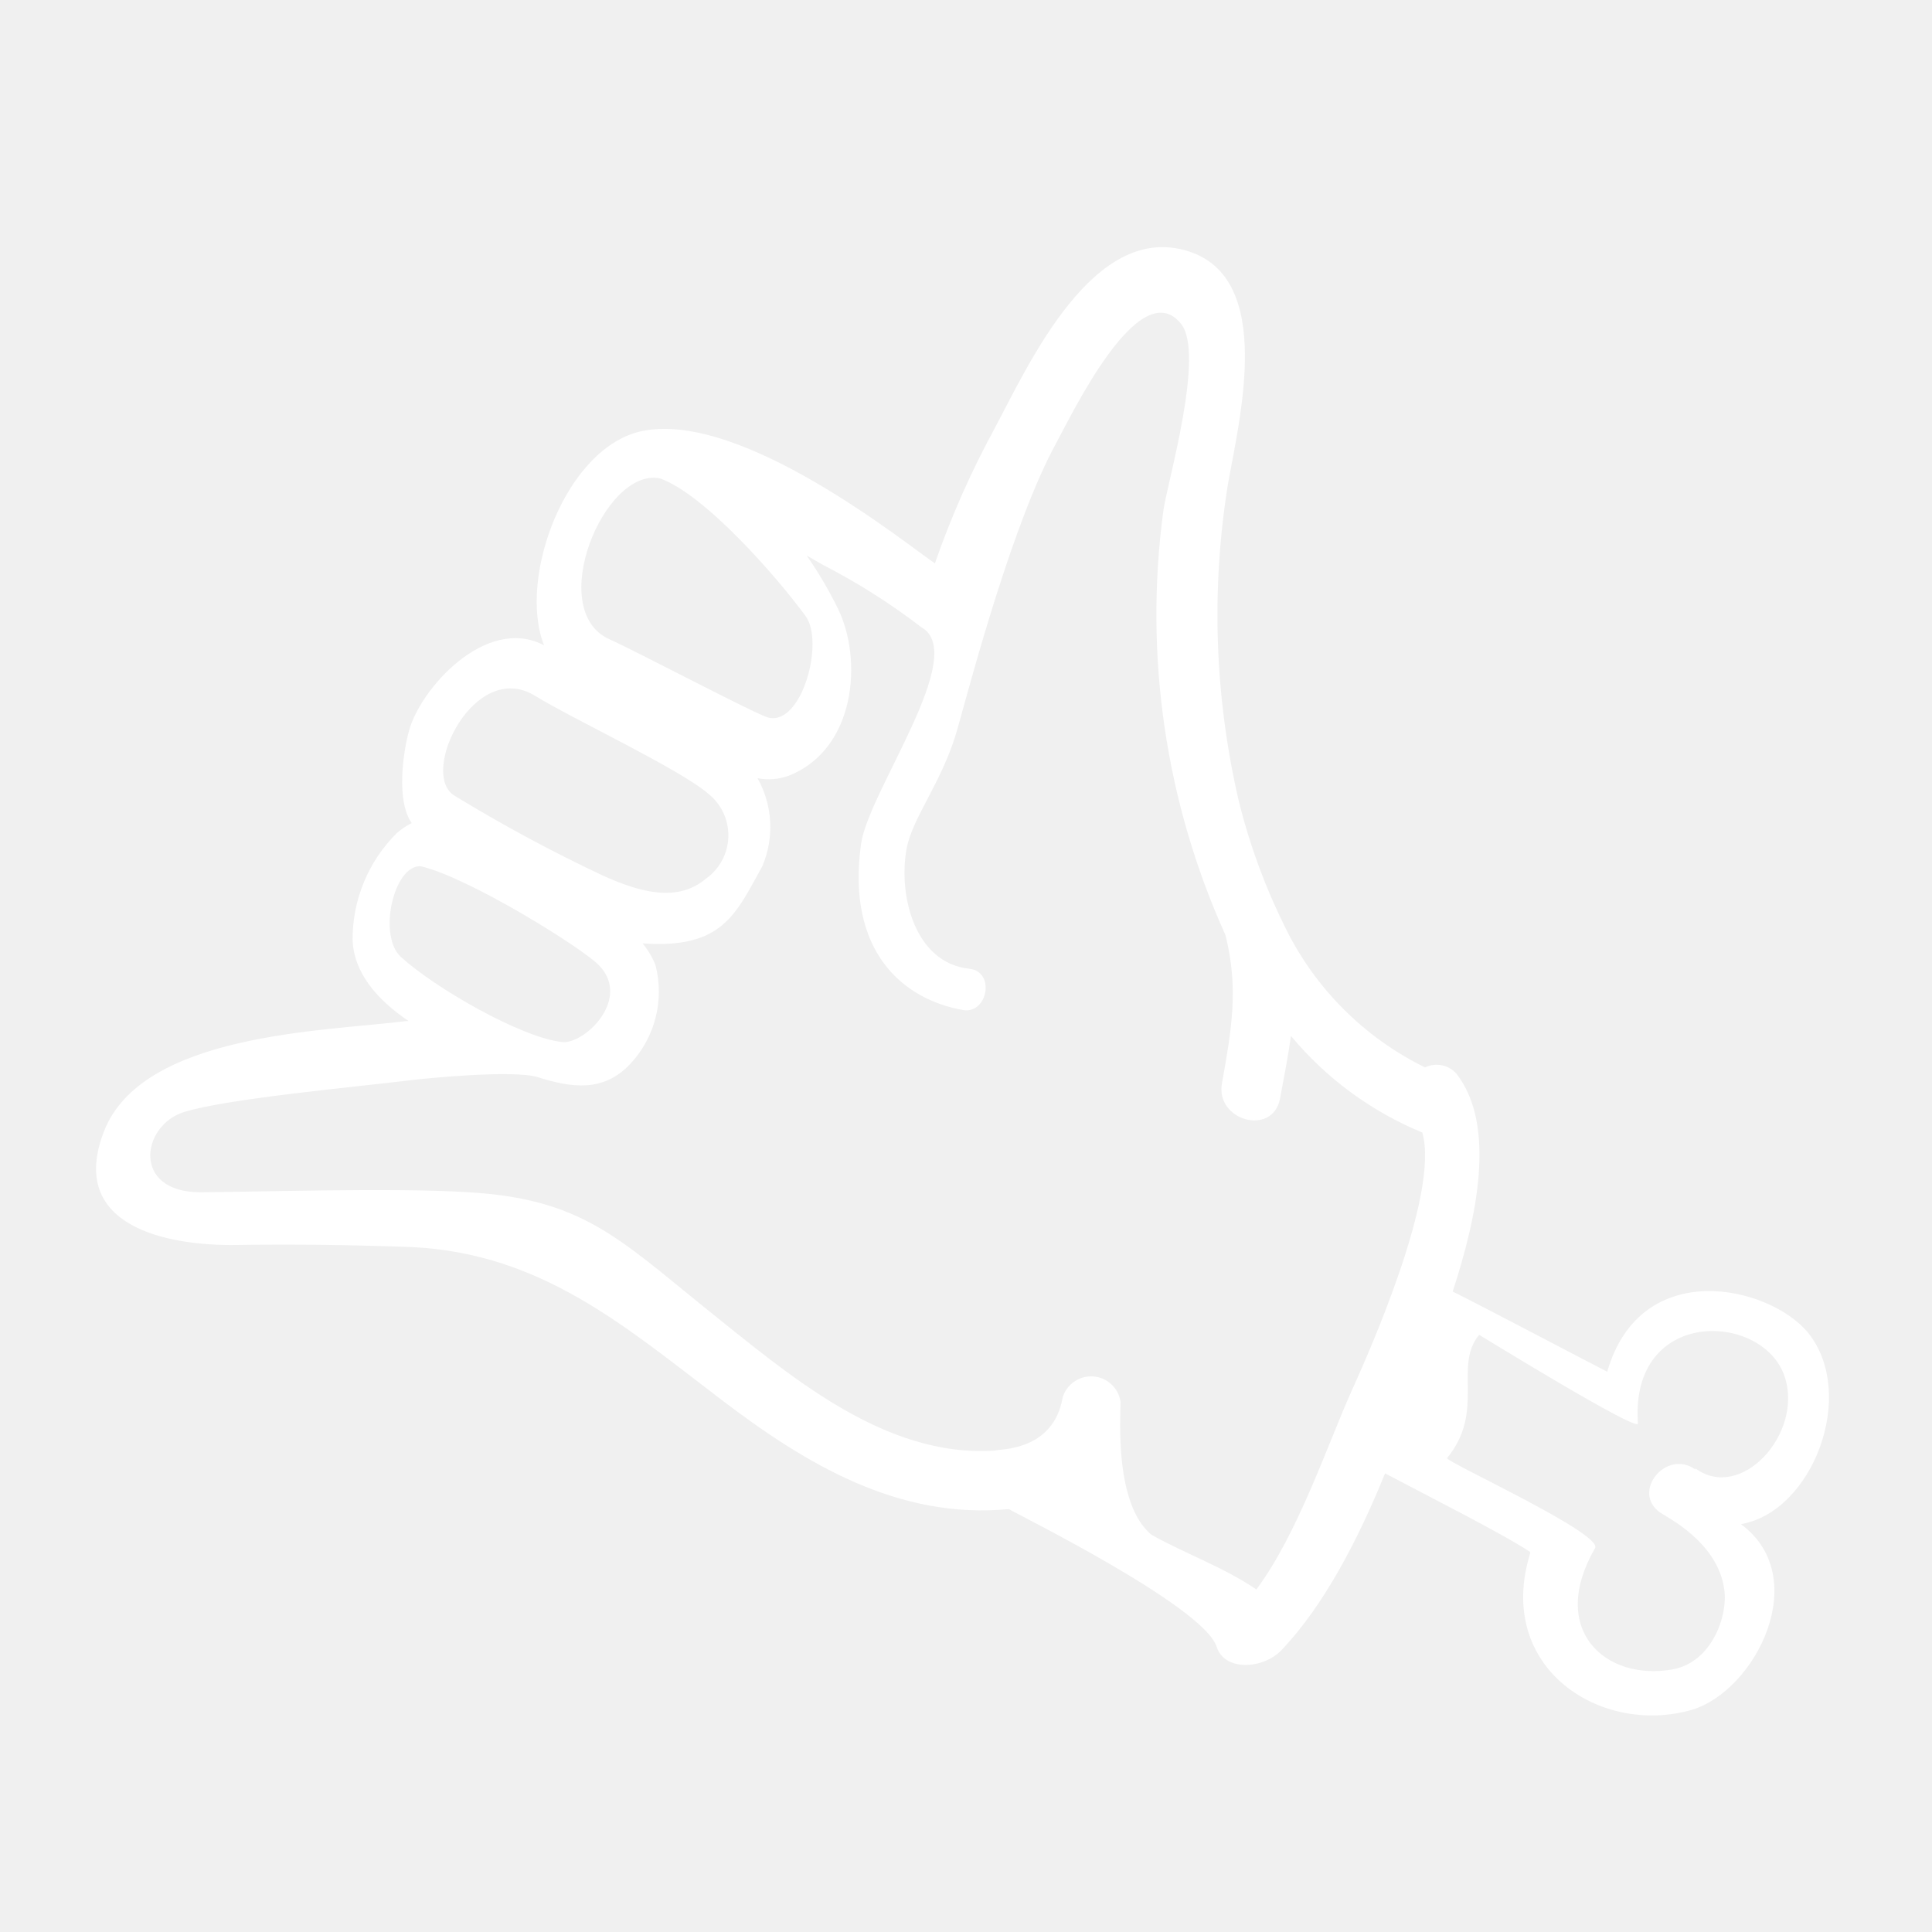
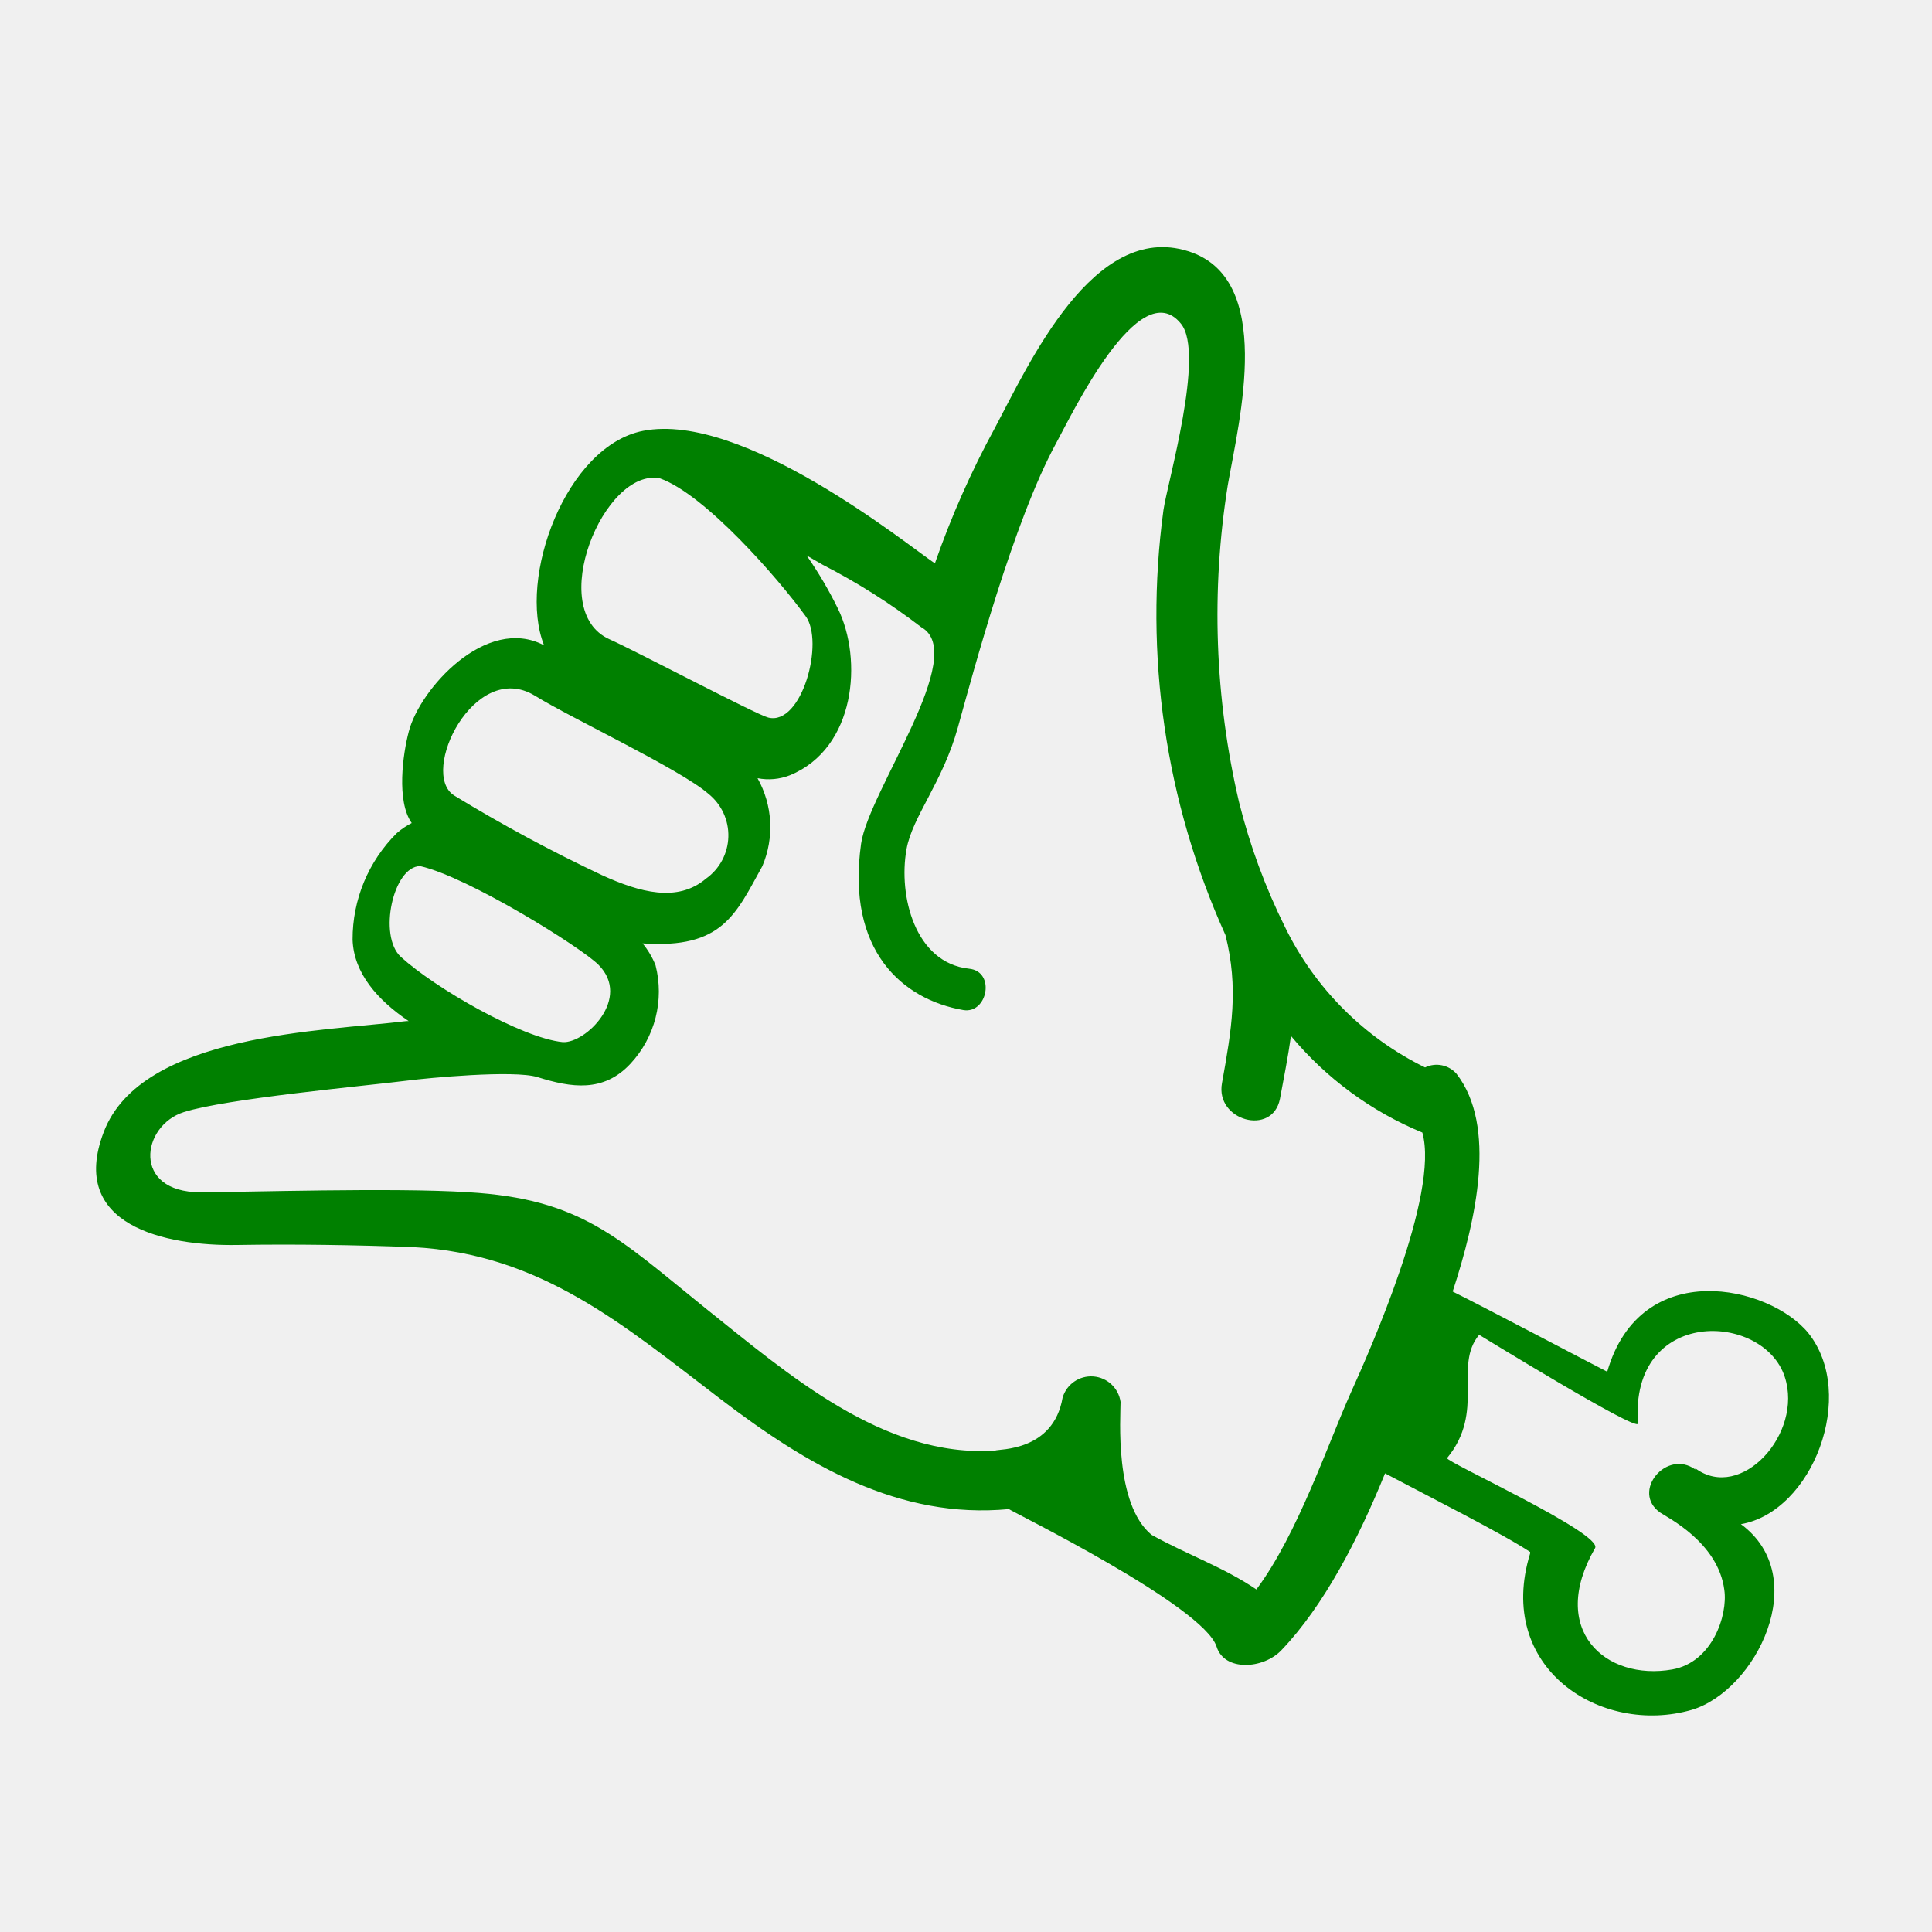
- <svg xmlns="http://www.w3.org/2000/svg" viewBox="0 0 100 100" x="0px" y="0px" style="fill:white">
+ <svg xmlns="http://www.w3.org/2000/svg" viewBox="0 0 100 100" x="0px" y="0px" style="fill:green">
  <g data-name="Layer 1">
    <path d="M93.6,69c-2-2.46-8.68-4-10.41,2-1.14-.58-6.42-3.37-8-4.15,1.23-3.76,2.29-8.57.2-11.27a1.37,1.37,0,0,0-1.63-.33A15.82,15.82,0,0,1,66.52,48a31.87,31.87,0,0,1-2.39-6.49,42.56,42.56,0,0,1-.58-16.4C64.15,21.69,66,14.4,61.49,13c-4.89-1.54-8.22,5.81-10,9.16a46.55,46.55,0,0,0-3.1,7c-1.48-1-9.94-7.87-15.1-6.86-4,.78-6.51,7.63-5.13,11.1-3-1.58-6.44,2.28-7,4.46-.31,1.16-.65,3.61.15,4.74a3.81,3.81,0,0,0-.77.52,7.73,7.73,0,0,0-2.29,5.52c.06,1.73,1.29,3.12,2.9,4.21h-.11c-4.23.53-13.72.62-15.67,5.74-1.86,4.85,3.2,5.91,6.9,5.85,3-.05,6.07,0,9.09.11,6.65.34,10.93,4.05,15.94,7.87,4.47,3.41,9.23,6.23,14.92,5.69.11.11,10.07,5,10.75,7.12.4,1.29,2.41,1.17,3.35.19,2.21-2.31,4-5.78,5.37-9.16,2.36,1.25,6.06,3.11,7.51,4.07l0,.07c-1.83,5.94,3.66,9.46,8.37,8.1,3.32-1,6.26-6.87,2.54-9.61C93.82,78.25,96.14,72.19,93.6,69ZM34.16,24.76c2.33.83,6.08,5.13,7.53,7.12,1,1.32-.18,5.71-1.93,5.26-.63-.16-6.84-3.44-8.21-4.05C28.21,31.6,31.26,24.18,34.16,24.76ZM27.67,36c1.94,1.2,7.53,3.81,9,5.09a2.75,2.75,0,0,1-.13,4.39c-1.47,1.24-3.41.72-5.4-.19a80.67,80.67,0,0,1-7.64-4.12C21.69,40,24.55,34.12,27.67,36ZM20.75,49.53c-1.19-1.08-.4-4.7,1-4.7,2.48.56,8.34,4.21,9.23,5.11,1.72,1.73-.67,4.07-1.85,4C27,53.73,22.5,51.13,20.75,49.53ZM69.93,72.06c-1.22,2.72-2.76,7.34-4.9,10.21-1.69-1.15-3.6-1.81-5.43-2.83C57.67,77.84,58,73.35,58,72.56A1.54,1.54,0,0,0,55,72.34c-.48,2.8-3.3,2.65-3.49,2.74-5.79.4-10.77-4-15-7.37-4.52-3.65-6.43-5.66-12.27-6-3.82-.25-11.61,0-13.88,0-3.54,0-3.06-3.45-.84-4.15s9.26-1.34,11.58-1.63c1-.13,5.48-.56,6.72-.18,1.75.55,3.41.81,4.81-.69a5.48,5.48,0,0,0,1.3-5.1,4.23,4.23,0,0,0-.67-1.13c4.14.29,4.82-1.51,6.2-4a5.17,5.17,0,0,0-.25-4.55,3,3,0,0,0,1.67-.15c3.42-1.4,3.78-6,2.49-8.63a20.82,20.82,0,0,0-1.62-2.75l.83.48a33.32,33.32,0,0,1,5.1,3.23c2.51,1.39-2.72,8.48-3.11,11.21-.78,5.55,2.15,8.07,5.29,8.61,1.26.21,1.68-2,.3-2.14-2.8-.3-3.67-3.77-3.24-6.18.3-1.69,1.87-3.46,2.66-6.31s2.88-10.67,5.08-14.7c.79-1.44,4.32-8.86,6.47-6.19,1.25,1.55-.71,8.23-.91,9.64a40.27,40.27,0,0,0,3.21,22c.69,2.75.32,4.88-.18,7.66-.36,1.94,2.61,2.77,3,.82.21-1.12.42-2.19.57-3.26a17.54,17.54,0,0,0,6.8,5h0C74.52,61.81,70.86,70,69.93,72.06Zm17.82,4c-1.5-1.08-3.34,1.16-1.82,2.23.36.25,3,1.54,3.32,4,.19,1.31-.62,3.75-2.69,4.12-3.48.61-6.44-2.06-4-6.28.43-.75-7.8-4.5-7.66-4.66,2-2.43.31-4.76,1.66-6.38.19.11,8.13,5,8.22,4.6-.44-6.06,6.5-5.8,7.6-2.42C93.34,74.21,90.11,77.75,87.75,76Z" />
  </g>
</svg>
